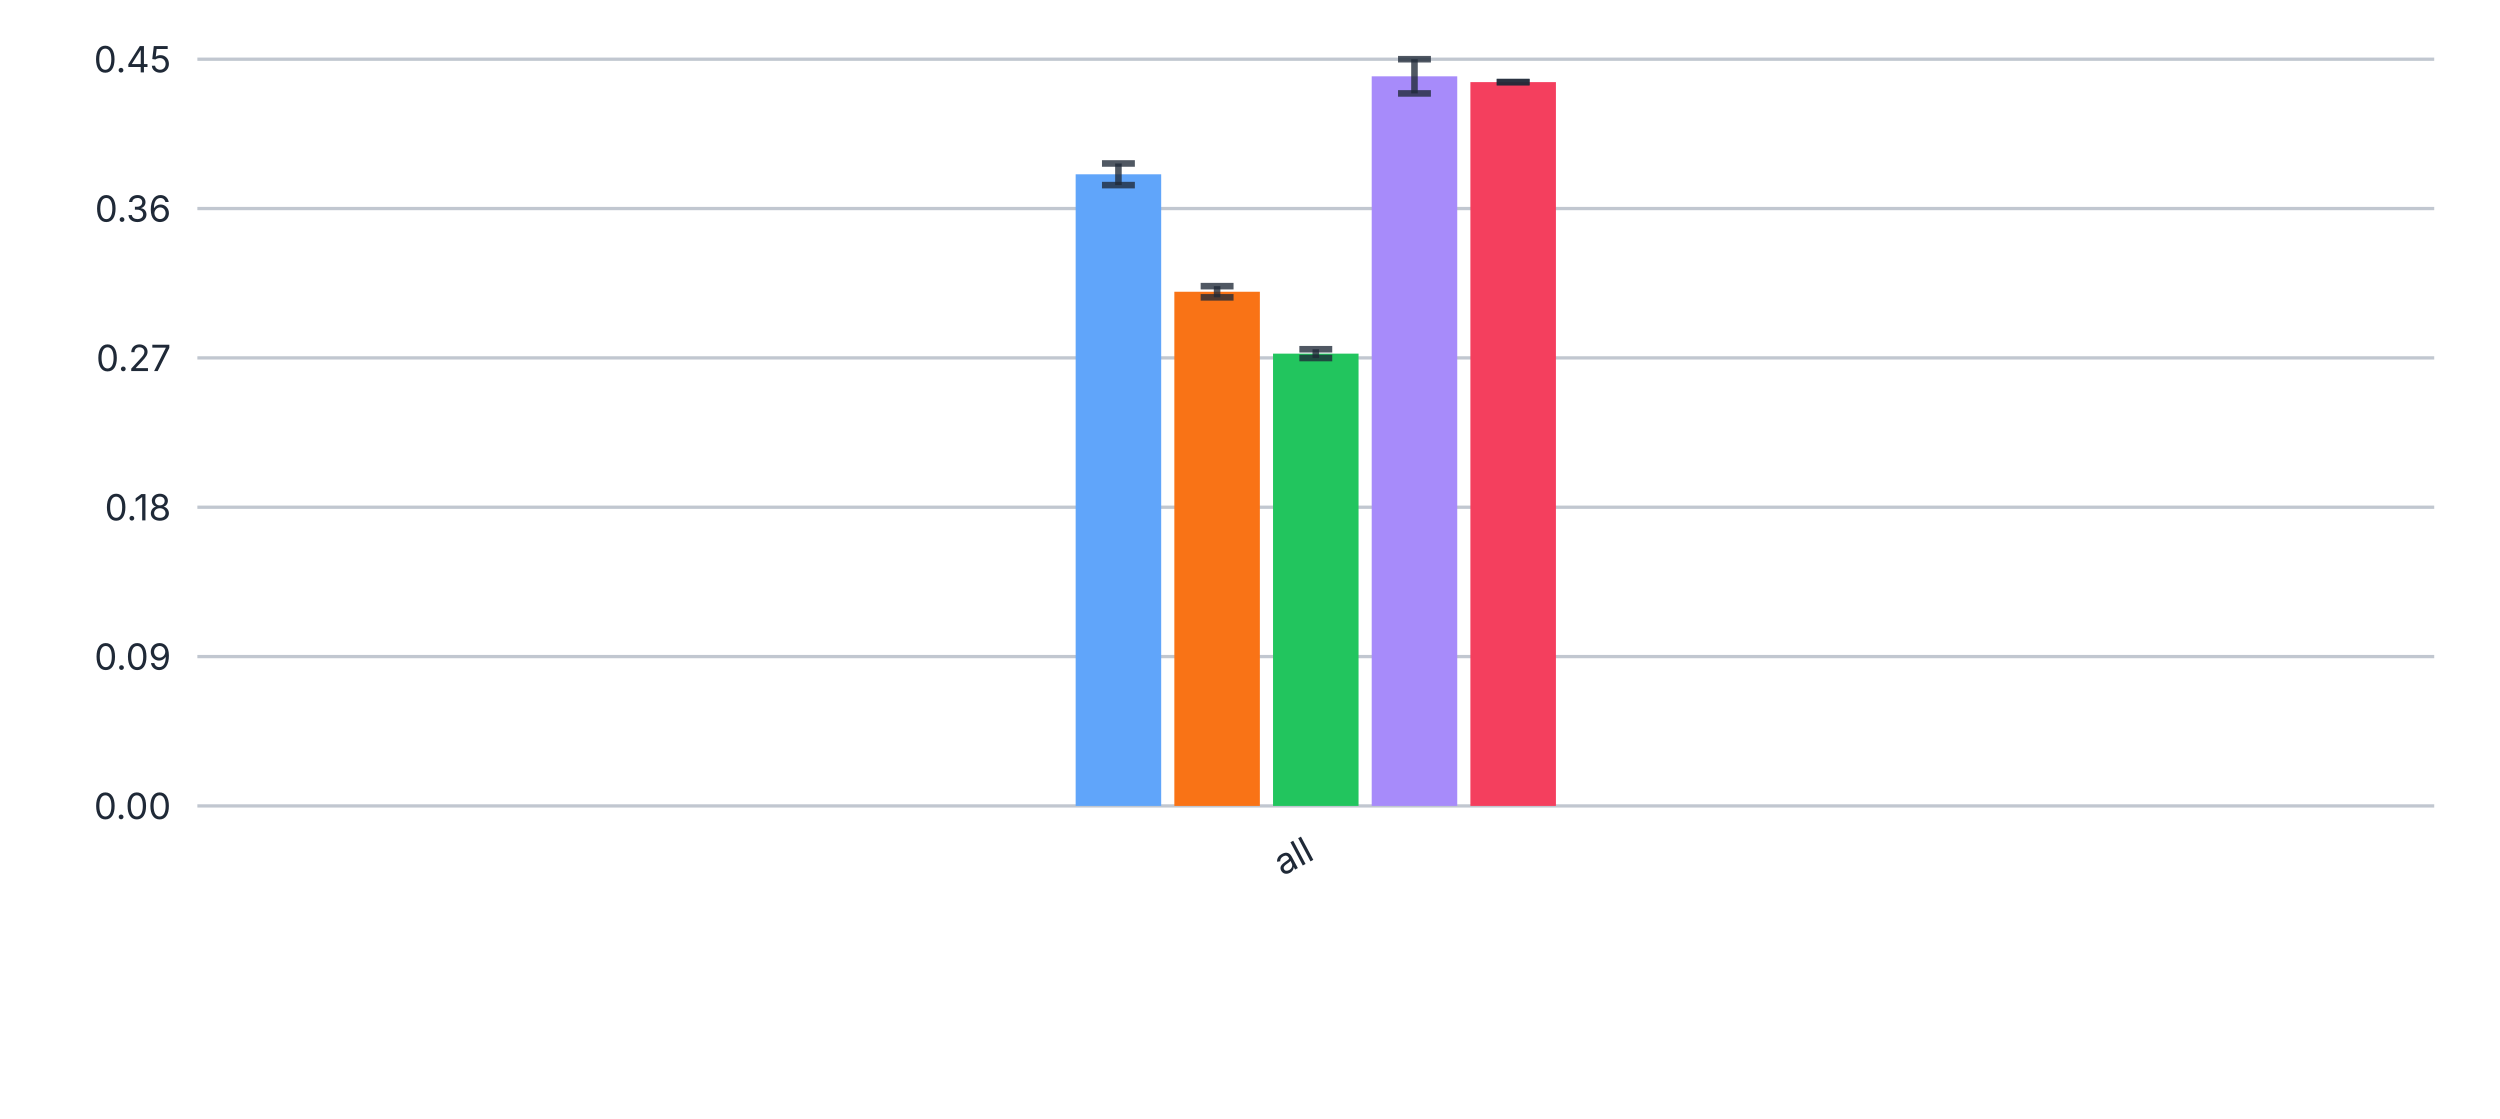
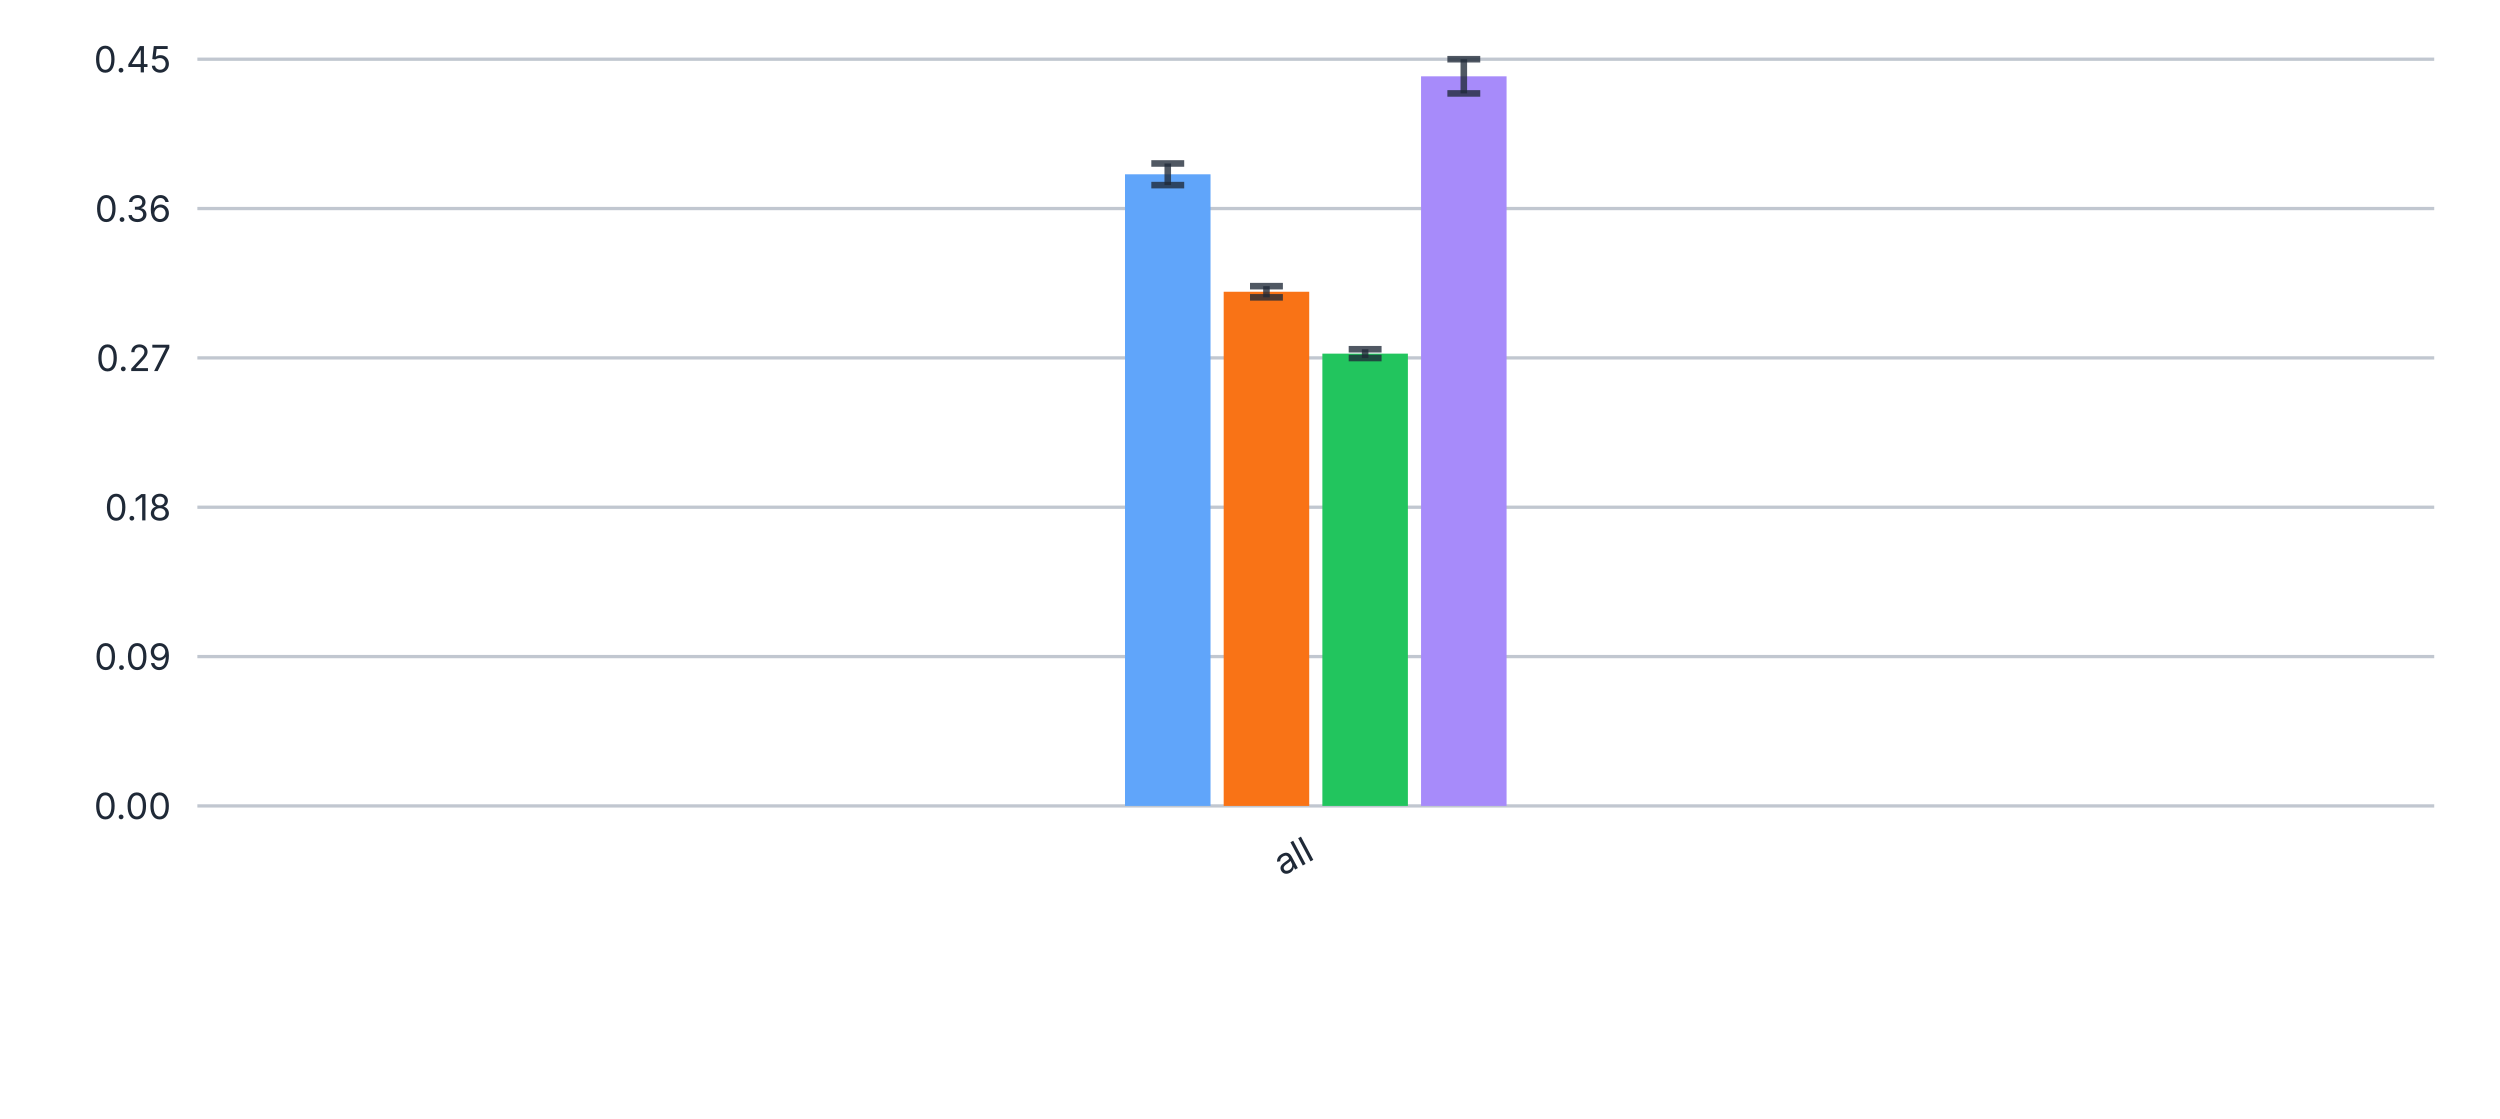
<svg xmlns="http://www.w3.org/2000/svg" width="760" height="340" viewBox="0 0 760 340" style="color: rgb(31, 41, 55); font-family: Inter, Arial, sans-serif; background-color: rgba(0, 0, 0, 0);">
  <rect x="0" y="0" width="760" height="340" fill="rgb(255, 255, 255)" />
  <g transform="translate(0, 0)">
    <line x1="60" x2="740" y1="245" y2="245" stroke="#64748b66" stroke-width="1" />
    <text x="52" y="249" text-anchor="end" fill="currentColor" font-size="11">0.00</text>
    <line x1="60" x2="740" y1="199.6" y2="199.6" stroke="#64748b66" stroke-width="1" />
    <text x="52" y="203.6" text-anchor="end" fill="currentColor" font-size="11">0.09</text>
    <line x1="60" x2="740" y1="154.2" y2="154.2" stroke="#64748b66" stroke-width="1" />
    <text x="52" y="158.2" text-anchor="end" fill="currentColor" font-size="11">0.18</text>
    <line x1="60" x2="740" y1="108.8" y2="108.8" stroke="#64748b66" stroke-width="1" />
    <text x="52" y="112.8" text-anchor="end" fill="currentColor" font-size="11">0.27</text>
    <line x1="60" x2="740" y1="63.4" y2="63.4" stroke="#64748b66" stroke-width="1" />
    <text x="52" y="67.4" text-anchor="end" fill="currentColor" font-size="11">0.36</text>
    <line x1="60" x2="740" y1="18" y2="18" stroke="#64748b66" stroke-width="1" />
    <text x="52" y="22" text-anchor="end" fill="currentColor" font-size="11">0.45</text>
-     <rect x="327" y="52.986" width="26" height="192.014" fill="#60a5fa" style="cursor: crosshair;" />
-     <line x1="340" x2="340" y1="49.696" y2="56.275" stroke="currentColor" stroke-opacity="0.78" stroke-width="2" />
-     <line x1="335" x2="345" y1="49.696" y2="49.696" stroke="currentColor" stroke-opacity="0.78" stroke-width="2" />
-     <line x1="335" x2="345" y1="56.275" y2="56.275" stroke="currentColor" stroke-opacity="0.78" stroke-width="2" />
-     <rect x="357" y="88.692" width="26" height="156.308" fill="#f97316" style="cursor: crosshair;" />
-     <line x1="370" x2="370" y1="86.992" y2="90.392" stroke="currentColor" stroke-opacity="0.78" stroke-width="2" />
-     <line x1="365" x2="375" y1="86.992" y2="86.992" stroke="currentColor" stroke-opacity="0.78" stroke-width="2" />
-     <line x1="365" x2="375" y1="90.392" y2="90.392" stroke="currentColor" stroke-opacity="0.78" stroke-width="2" />
-     <rect x="387" y="107.505" width="26" height="137.495" fill="#22c55e" style="cursor: crosshair;" />
-     <line x1="400" x2="400" y1="106.168" y2="108.841" stroke="currentColor" stroke-opacity="0.78" stroke-width="2" />
-     <line x1="395" x2="405" y1="106.168" y2="106.168" stroke="currentColor" stroke-opacity="0.78" stroke-width="2" />
-     <line x1="395" x2="405" y1="108.841" y2="108.841" stroke="currentColor" stroke-opacity="0.78" stroke-width="2" />
-     <rect x="417" y="23.201" width="26" height="221.799" fill="#a78bfa" style="cursor: crosshair;" />
-     <line x1="430" x2="430" y1="18" y2="28.401" stroke="currentColor" stroke-opacity="0.78" stroke-width="2" />
-     <line x1="425" x2="435" y1="18" y2="18" stroke="currentColor" stroke-opacity="0.78" stroke-width="2" />
-     <line x1="425" x2="435" y1="28.401" y2="28.401" stroke="currentColor" stroke-opacity="0.78" stroke-width="2" />
-     <rect x="447" y="24.963" width="26" height="220.037" fill="#f43f5e" style="cursor: crosshair;" />
-     <line x1="460" x2="460" y1="24.963" y2="24.963" stroke="currentColor" stroke-opacity="0.78" stroke-width="2" />
-     <line x1="455" x2="465" y1="24.963" y2="24.963" stroke="currentColor" stroke-opacity="0.78" stroke-width="2" />
-     <line x1="455" x2="465" y1="24.963" y2="24.963" stroke="currentColor" stroke-opacity="0.78" stroke-width="2" />
+     <rect x="342" y="52.986" width="26" height="192.014" fill="#60a5fa" style="cursor: crosshair;" />
+     <line x1="355" x2="355" y1="49.696" y2="56.275" stroke="currentColor" stroke-opacity="0.78" stroke-width="2" />
+     <line x1="350" x2="360" y1="49.696" y2="49.696" stroke="currentColor" stroke-opacity="0.78" stroke-width="2" />
+     <line x1="350" x2="360" y1="56.275" y2="56.275" stroke="currentColor" stroke-opacity="0.78" stroke-width="2" />
+     <rect x="372" y="88.692" width="26" height="156.308" fill="#f97316" style="cursor: crosshair;" />
+     <line x1="385" x2="385" y1="86.992" y2="90.392" stroke="currentColor" stroke-opacity="0.78" stroke-width="2" />
+     <line x1="380" x2="390" y1="86.992" y2="86.992" stroke="currentColor" stroke-opacity="0.78" stroke-width="2" />
+     <line x1="380" x2="390" y1="90.392" y2="90.392" stroke="currentColor" stroke-opacity="0.78" stroke-width="2" />
+     <rect x="402" y="107.505" width="26" height="137.495" fill="#22c55e" style="cursor: crosshair;" />
+     <line x1="415" x2="415" y1="106.168" y2="108.841" stroke="currentColor" stroke-opacity="0.78" stroke-width="2" />
+     <line x1="410" x2="420" y1="106.168" y2="106.168" stroke="currentColor" stroke-opacity="0.78" stroke-width="2" />
+     <line x1="410" x2="420" y1="108.841" y2="108.841" stroke="currentColor" stroke-opacity="0.78" stroke-width="2" />
+     <rect x="432" y="23.201" width="26" height="221.799" fill="#a78bfa" style="cursor: crosshair;" />
+     <line x1="445" x2="445" y1="18" y2="28.401" stroke="currentColor" stroke-opacity="0.78" stroke-width="2" />
+     <line x1="440" x2="450" y1="18" y2="18" stroke="currentColor" stroke-opacity="0.78" stroke-width="2" />
+     <line x1="440" x2="450" y1="28.401" y2="28.401" stroke="currentColor" stroke-opacity="0.78" stroke-width="2" />
    <text x="400" y="261" transform="rotate(-28 400 261)" text-anchor="end" fill="currentColor" font-size="11">all</text>
  </g>
</svg>
